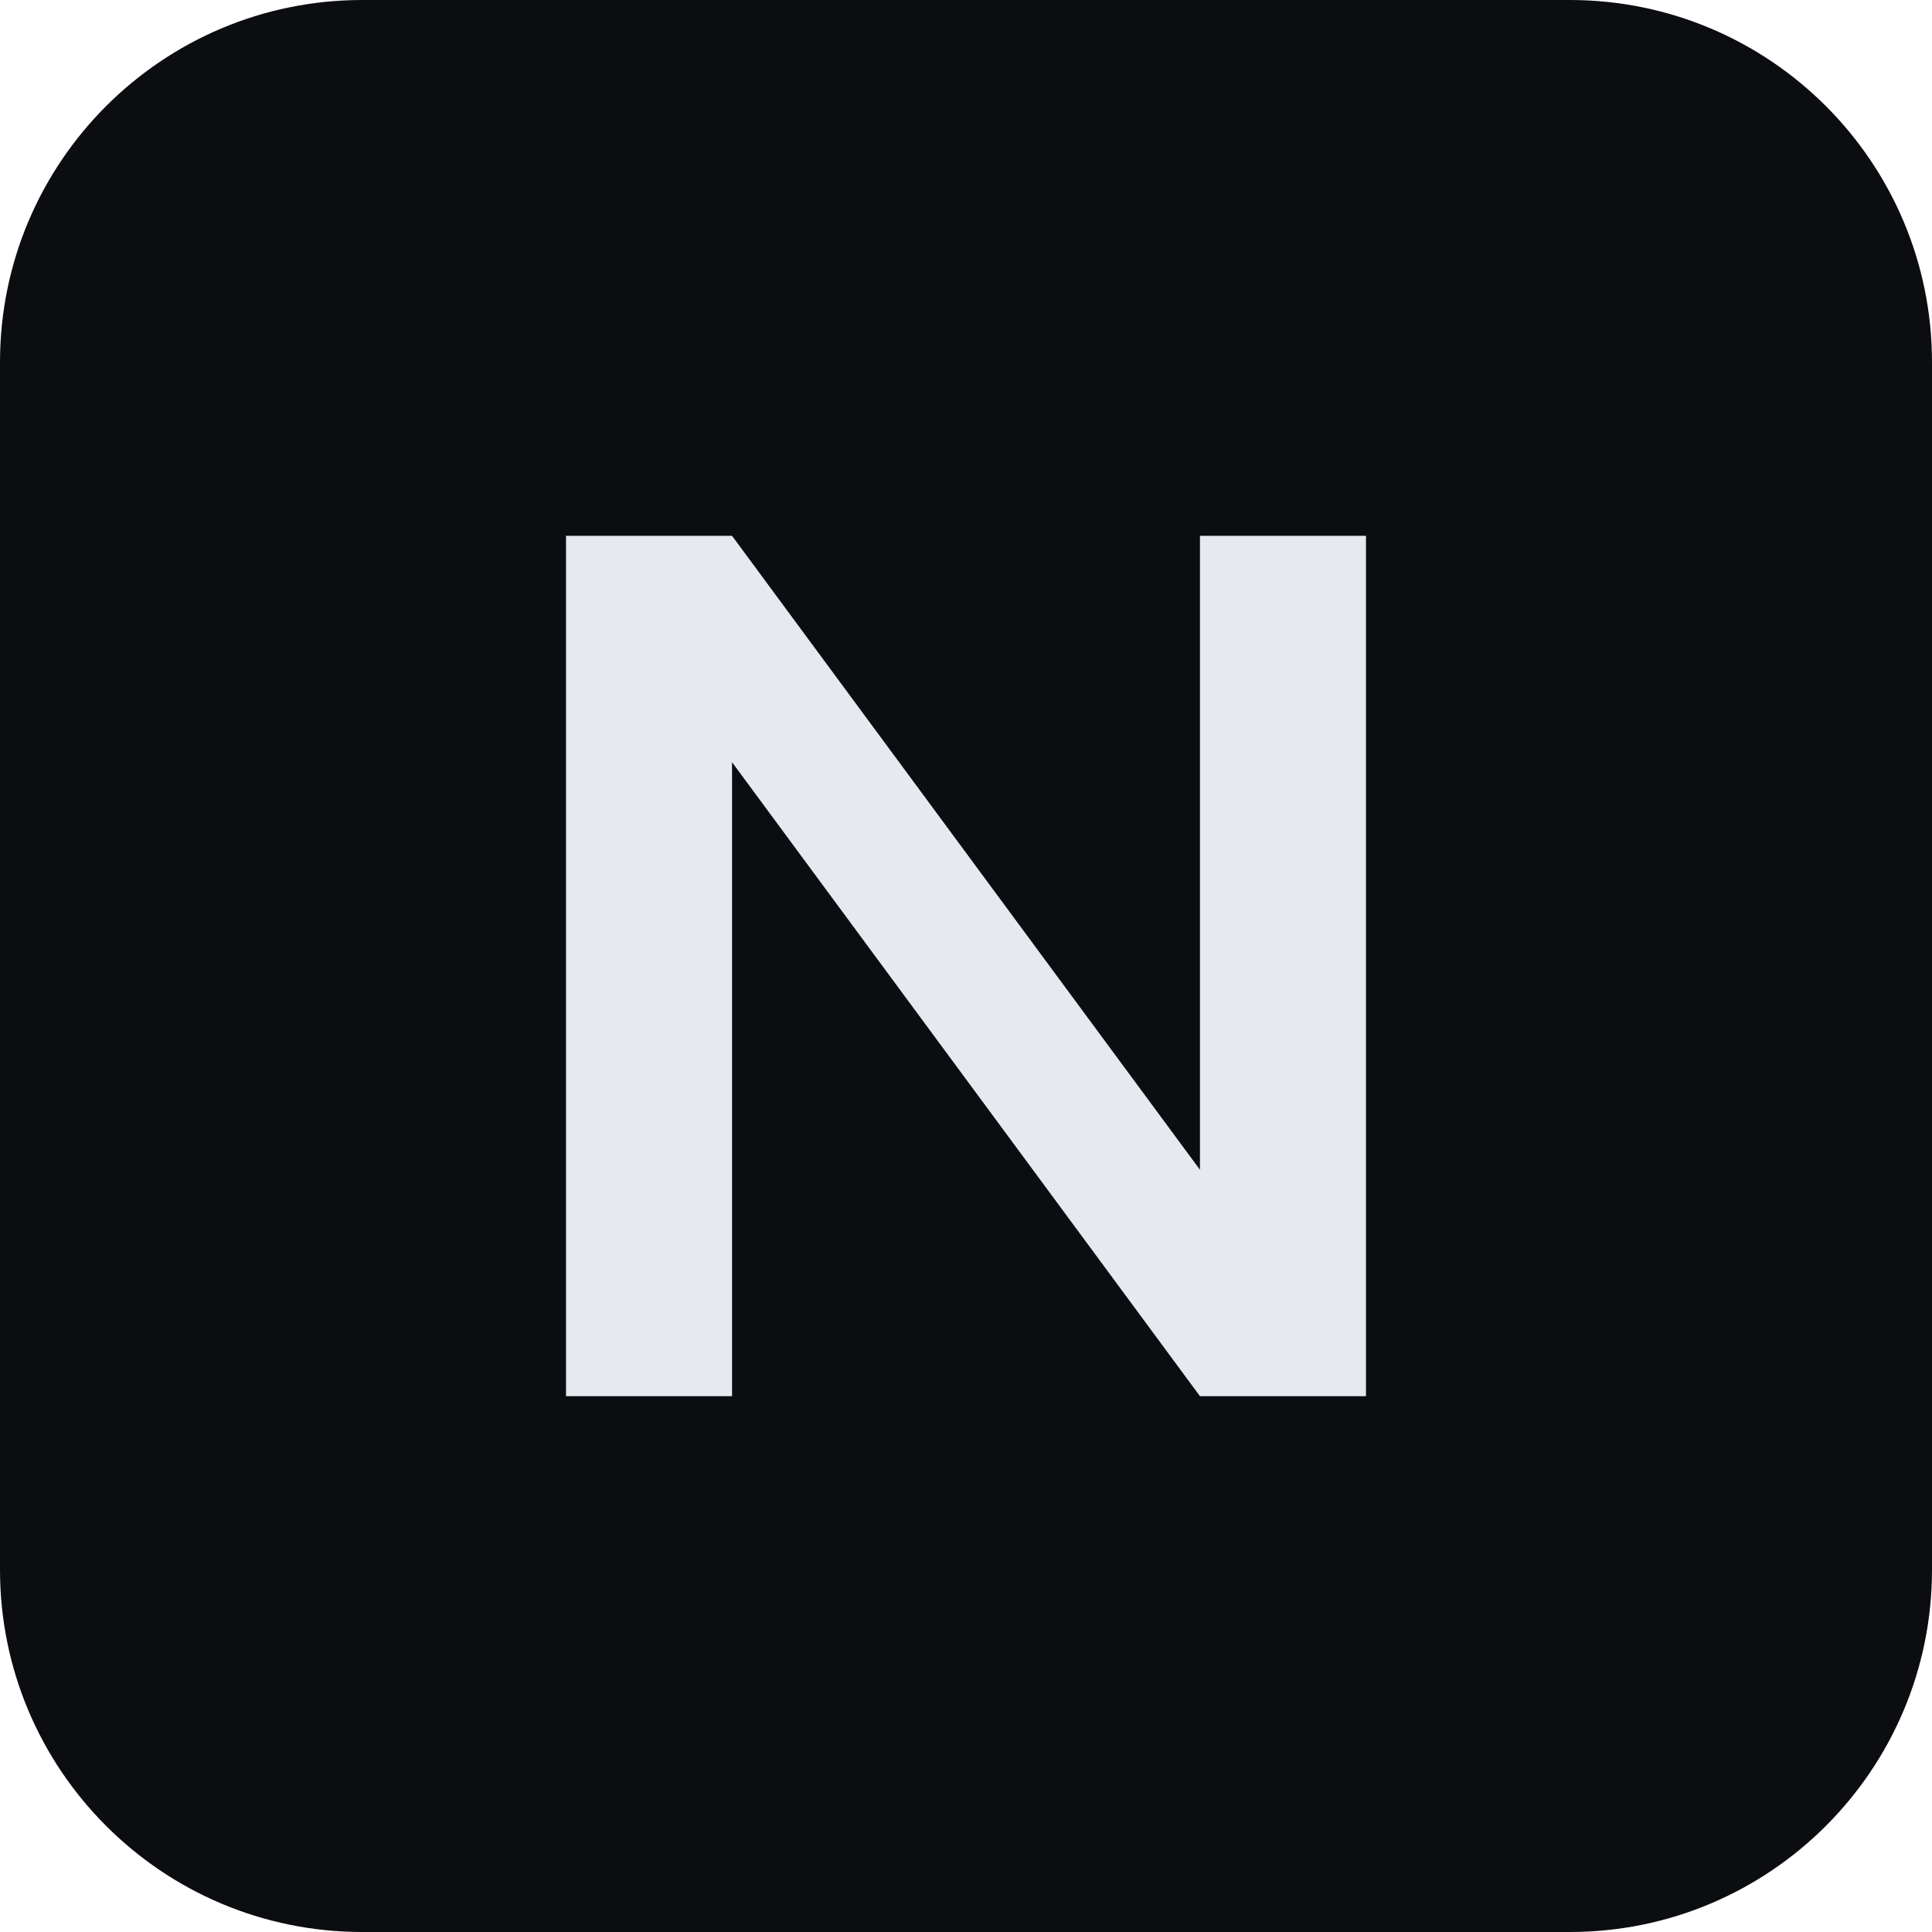
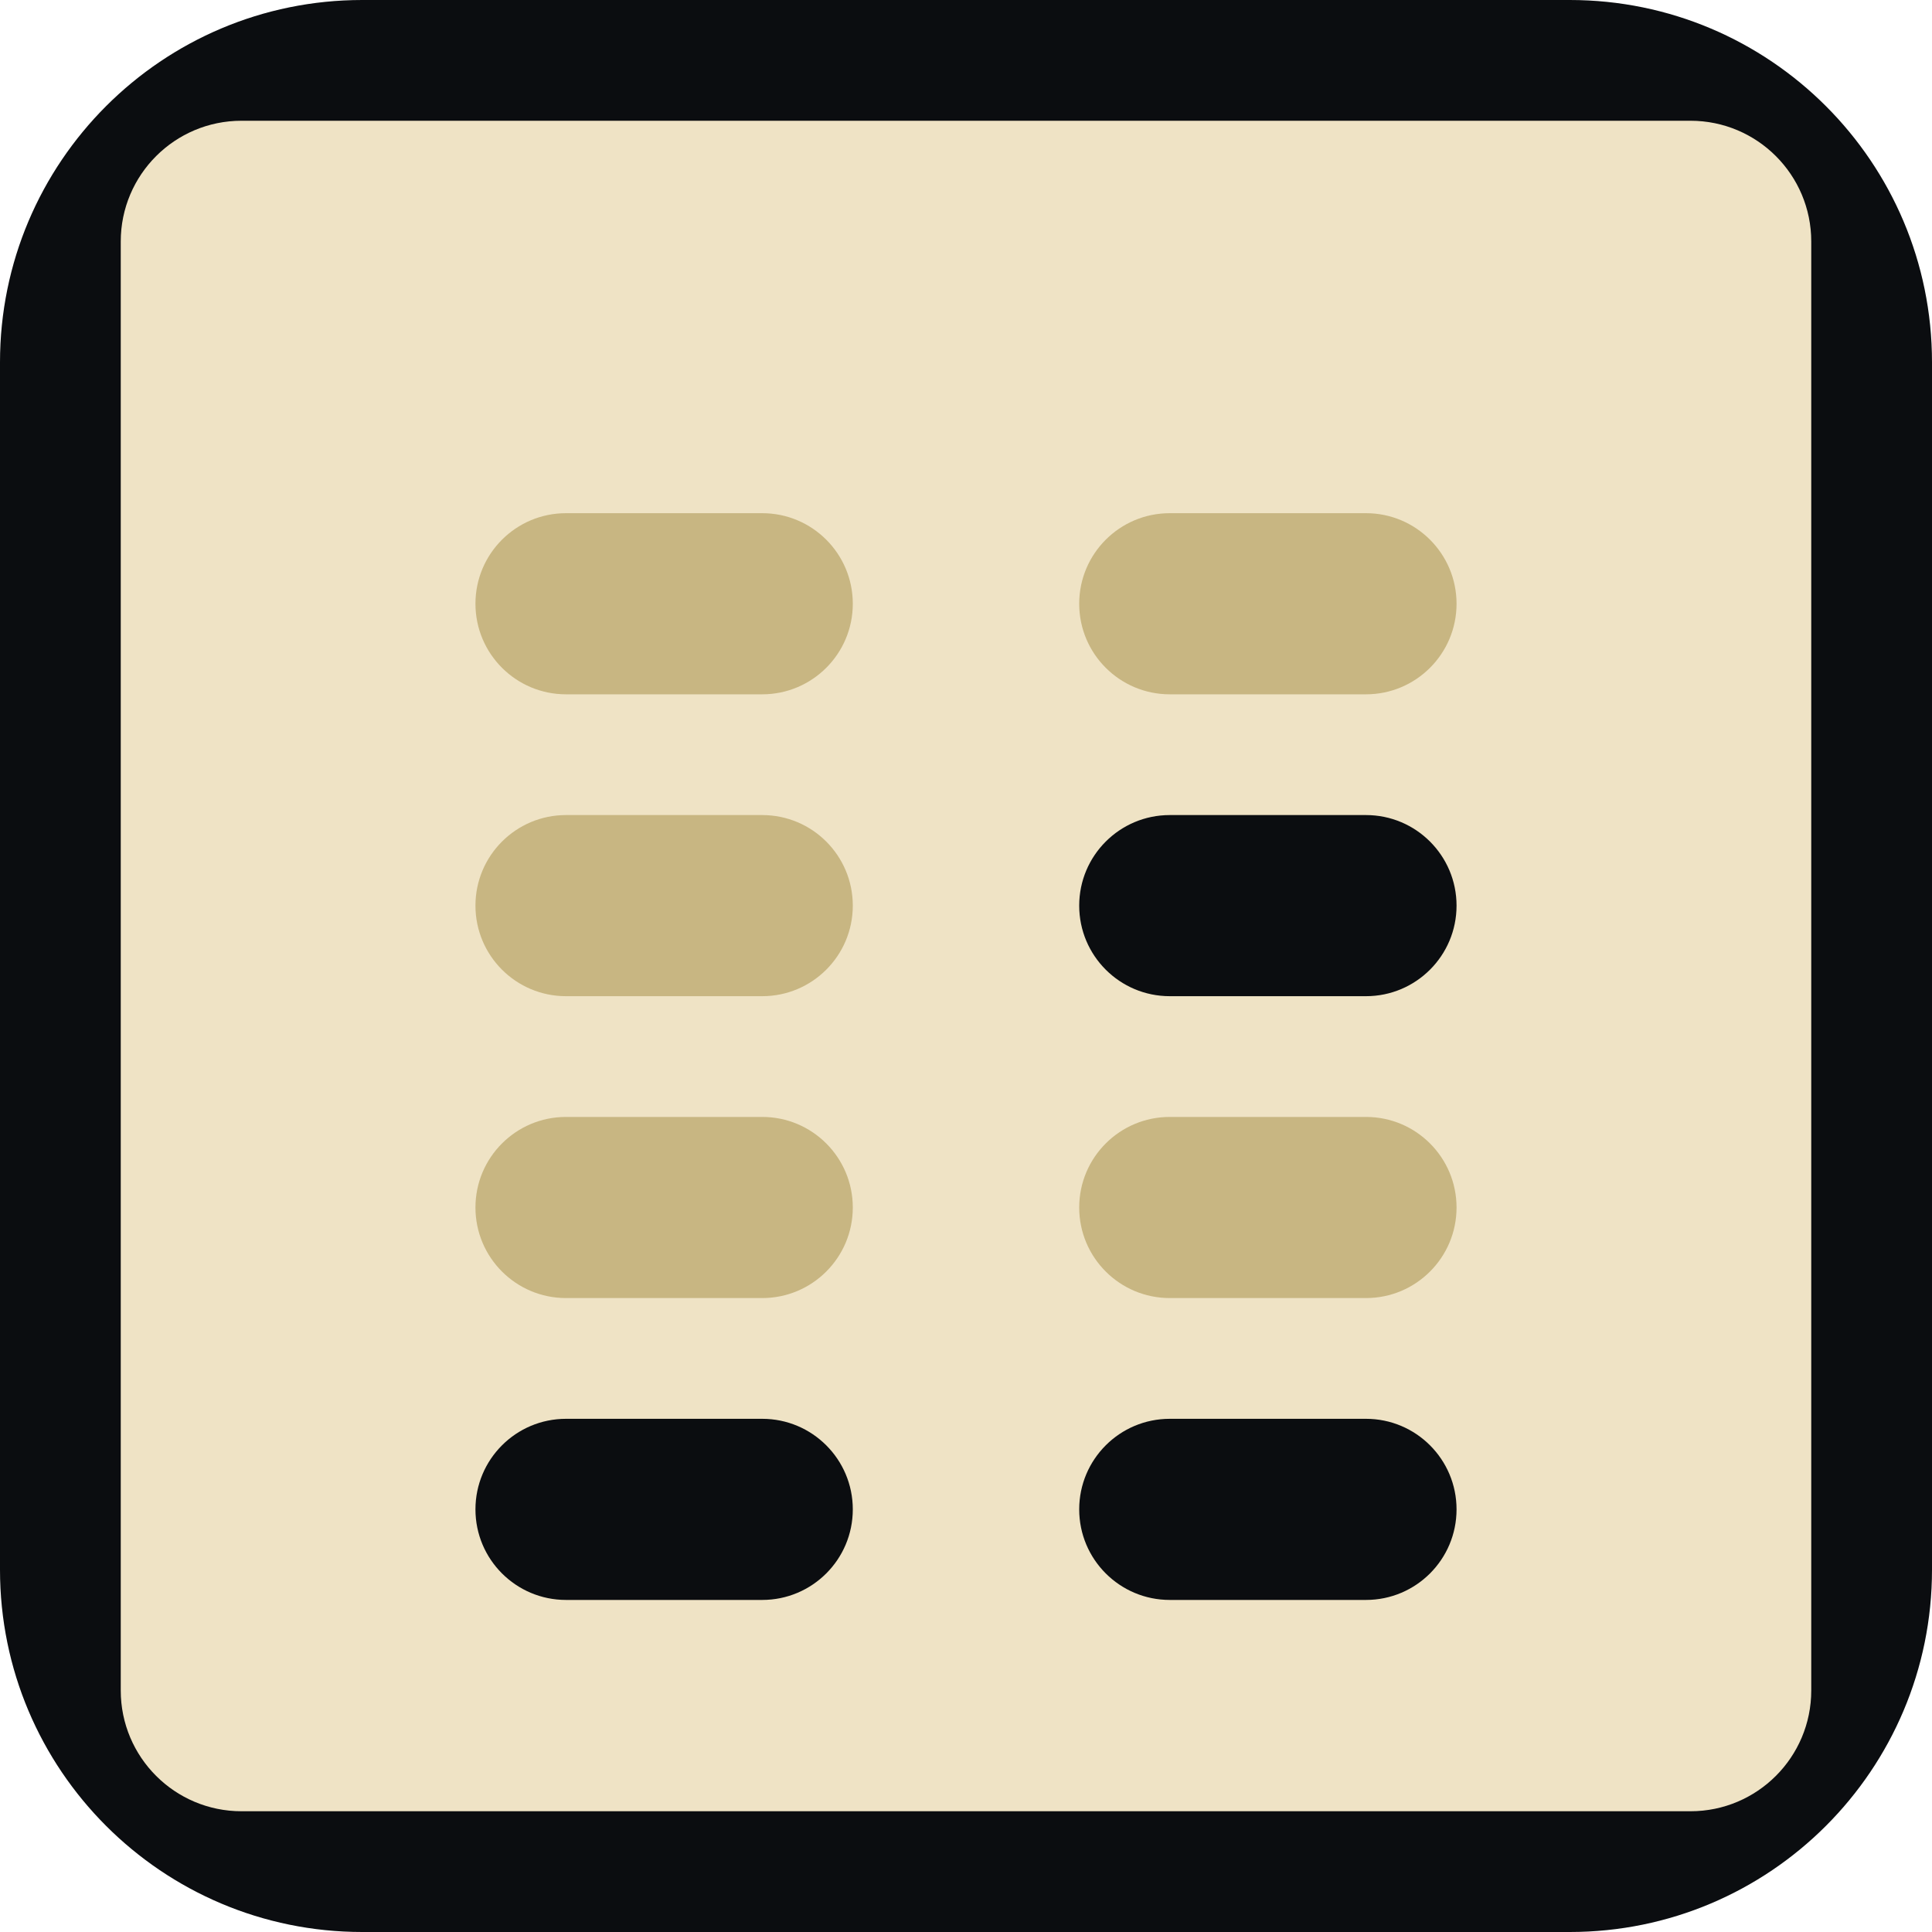
<svg xmlns="http://www.w3.org/2000/svg" viewBox="0 0 512 512" role="img" aria-label="Nak">
  <rect width="512" height="512" rx="96" ry="96" fill="#0b0d10" />
-   <path d="M150 370 V142 h44 l124 168 V142 h44 v228 h-44 L194 202 v168 z" fill="#e6e9ef" />
+   <rect x="32" y="32" width="448" height="448" rx="32" ry="32" fill="#efe3c5" />
+   <g>
+     <rect x="126" y="136" width="100" height="48" rx="24" fill="#c8b682" />
+     <rect x="126" y="216" width="100" height="48" rx="24" fill="#c8b682" />
+     <rect x="126" y="296" width="100" height="48" rx="24" fill="#c8b682" />
+     <rect x="126" y="376" width="100" height="48" rx="24" fill="#0b0d10" />
+     <rect x="286" y="136" width="100" height="48" rx="24" fill="#c8b682" />
+     <rect x="286" y="216" width="100" height="48" rx="24" fill="#0b0d10" />
+     <rect x="286" y="296" width="100" height="48" rx="24" fill="#c8b682" />
+     <rect x="286" y="376" width="100" height="48" rx="24" fill="#0b0d10" />
+   </g>
</svg>
